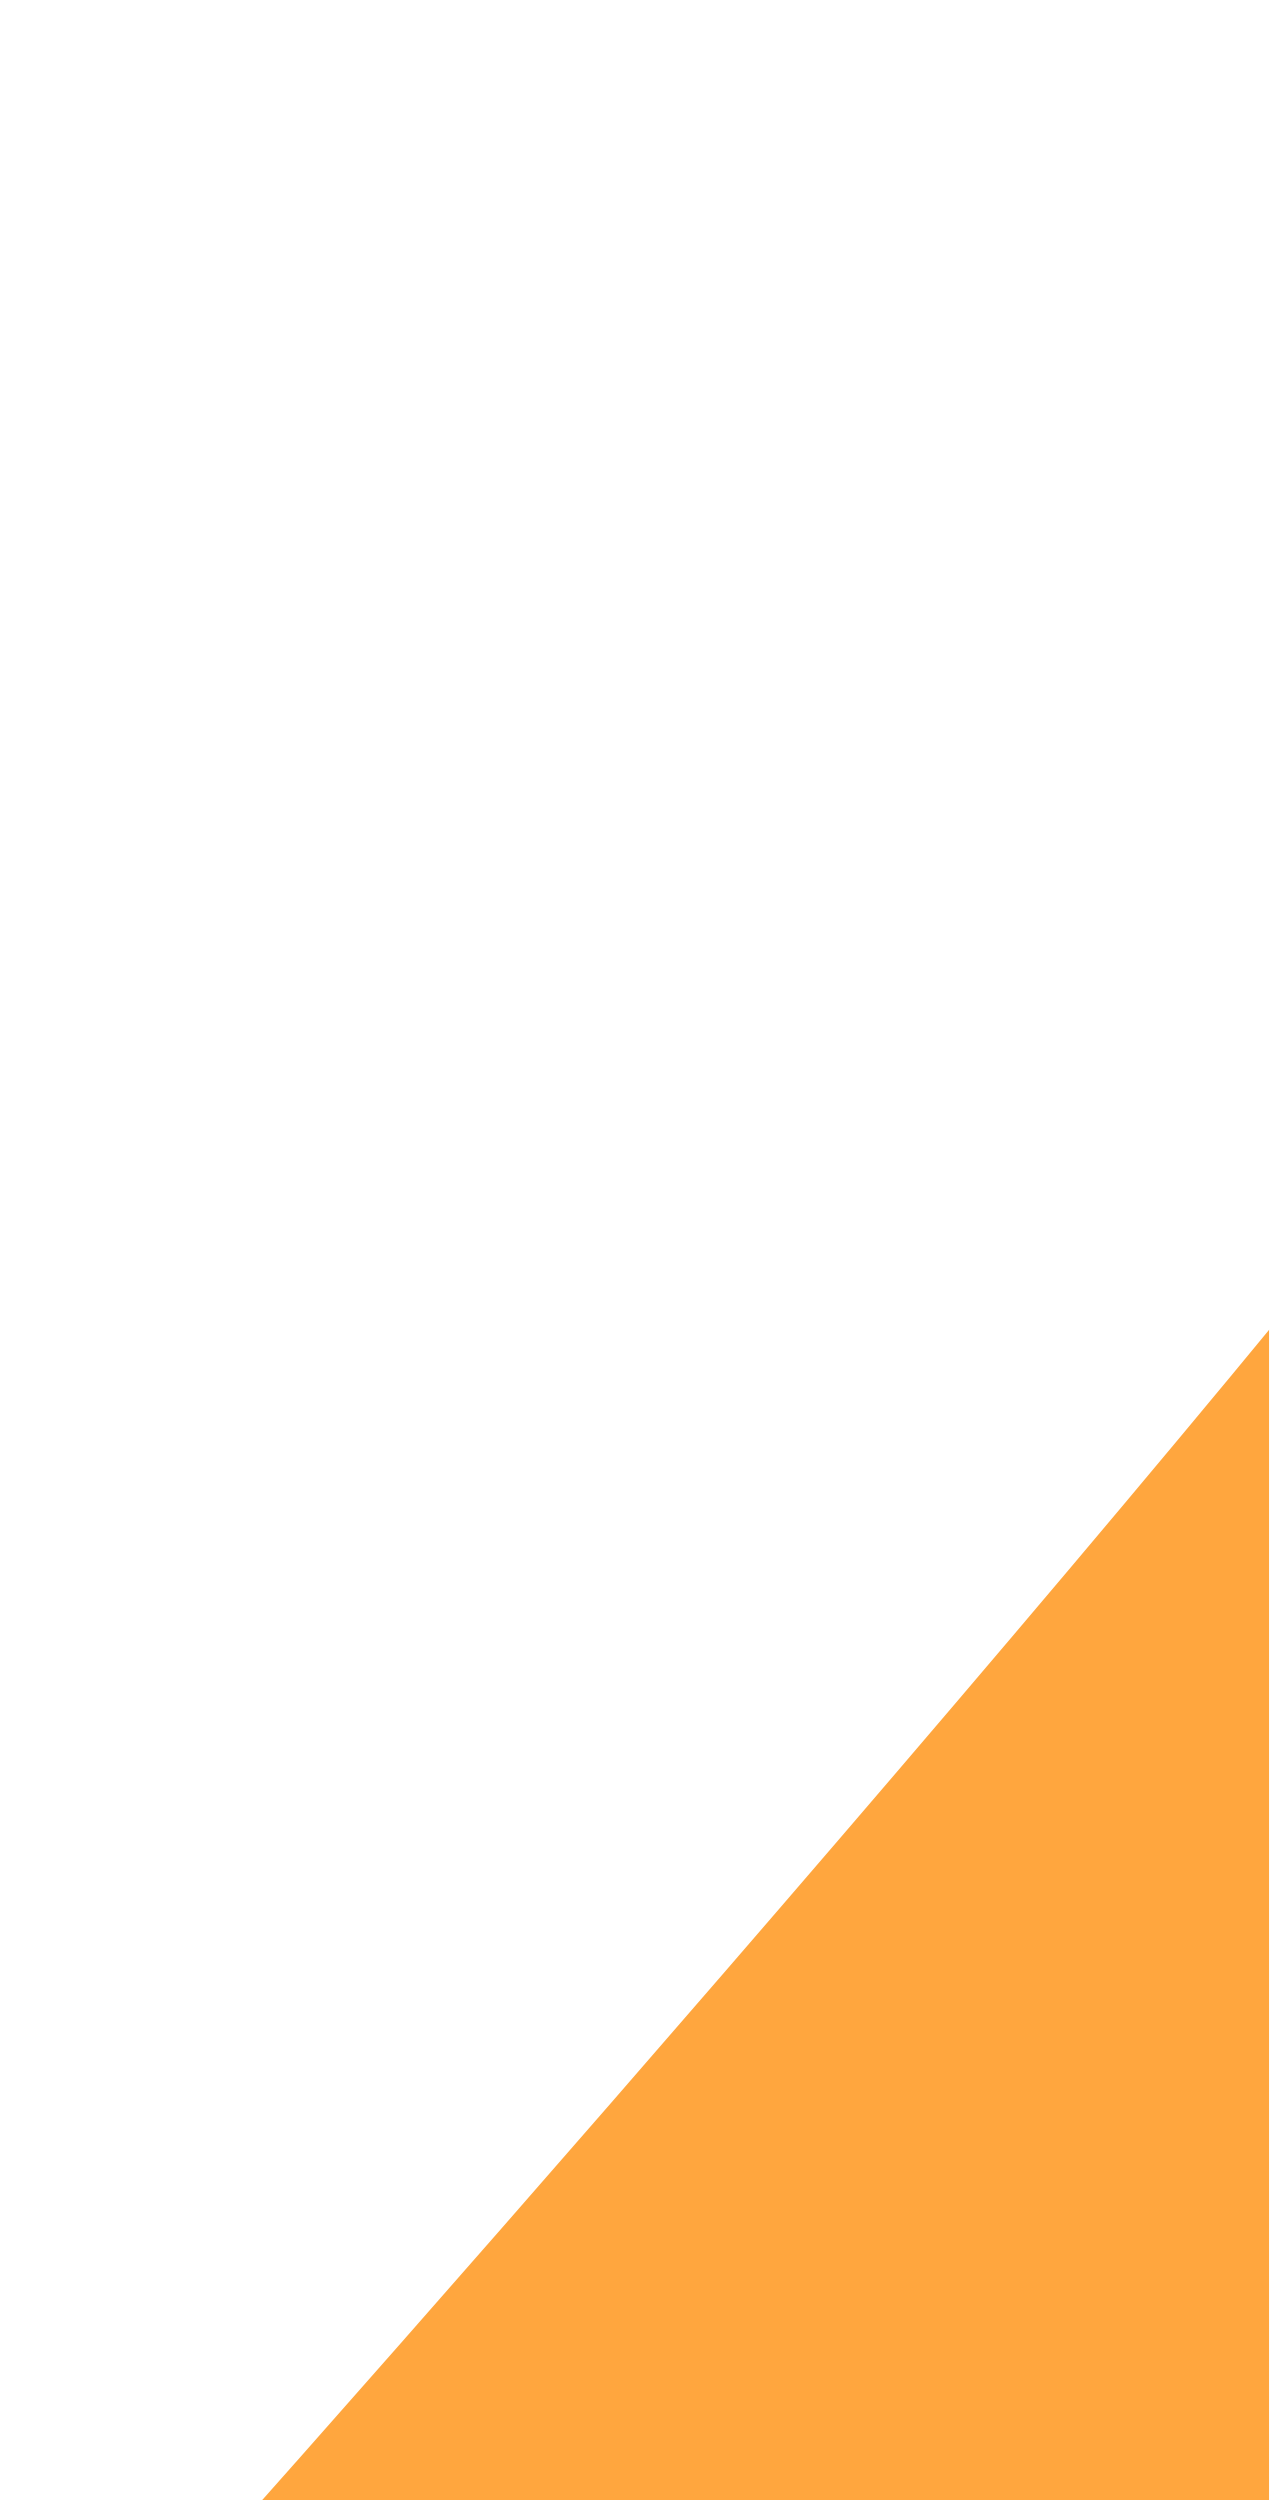
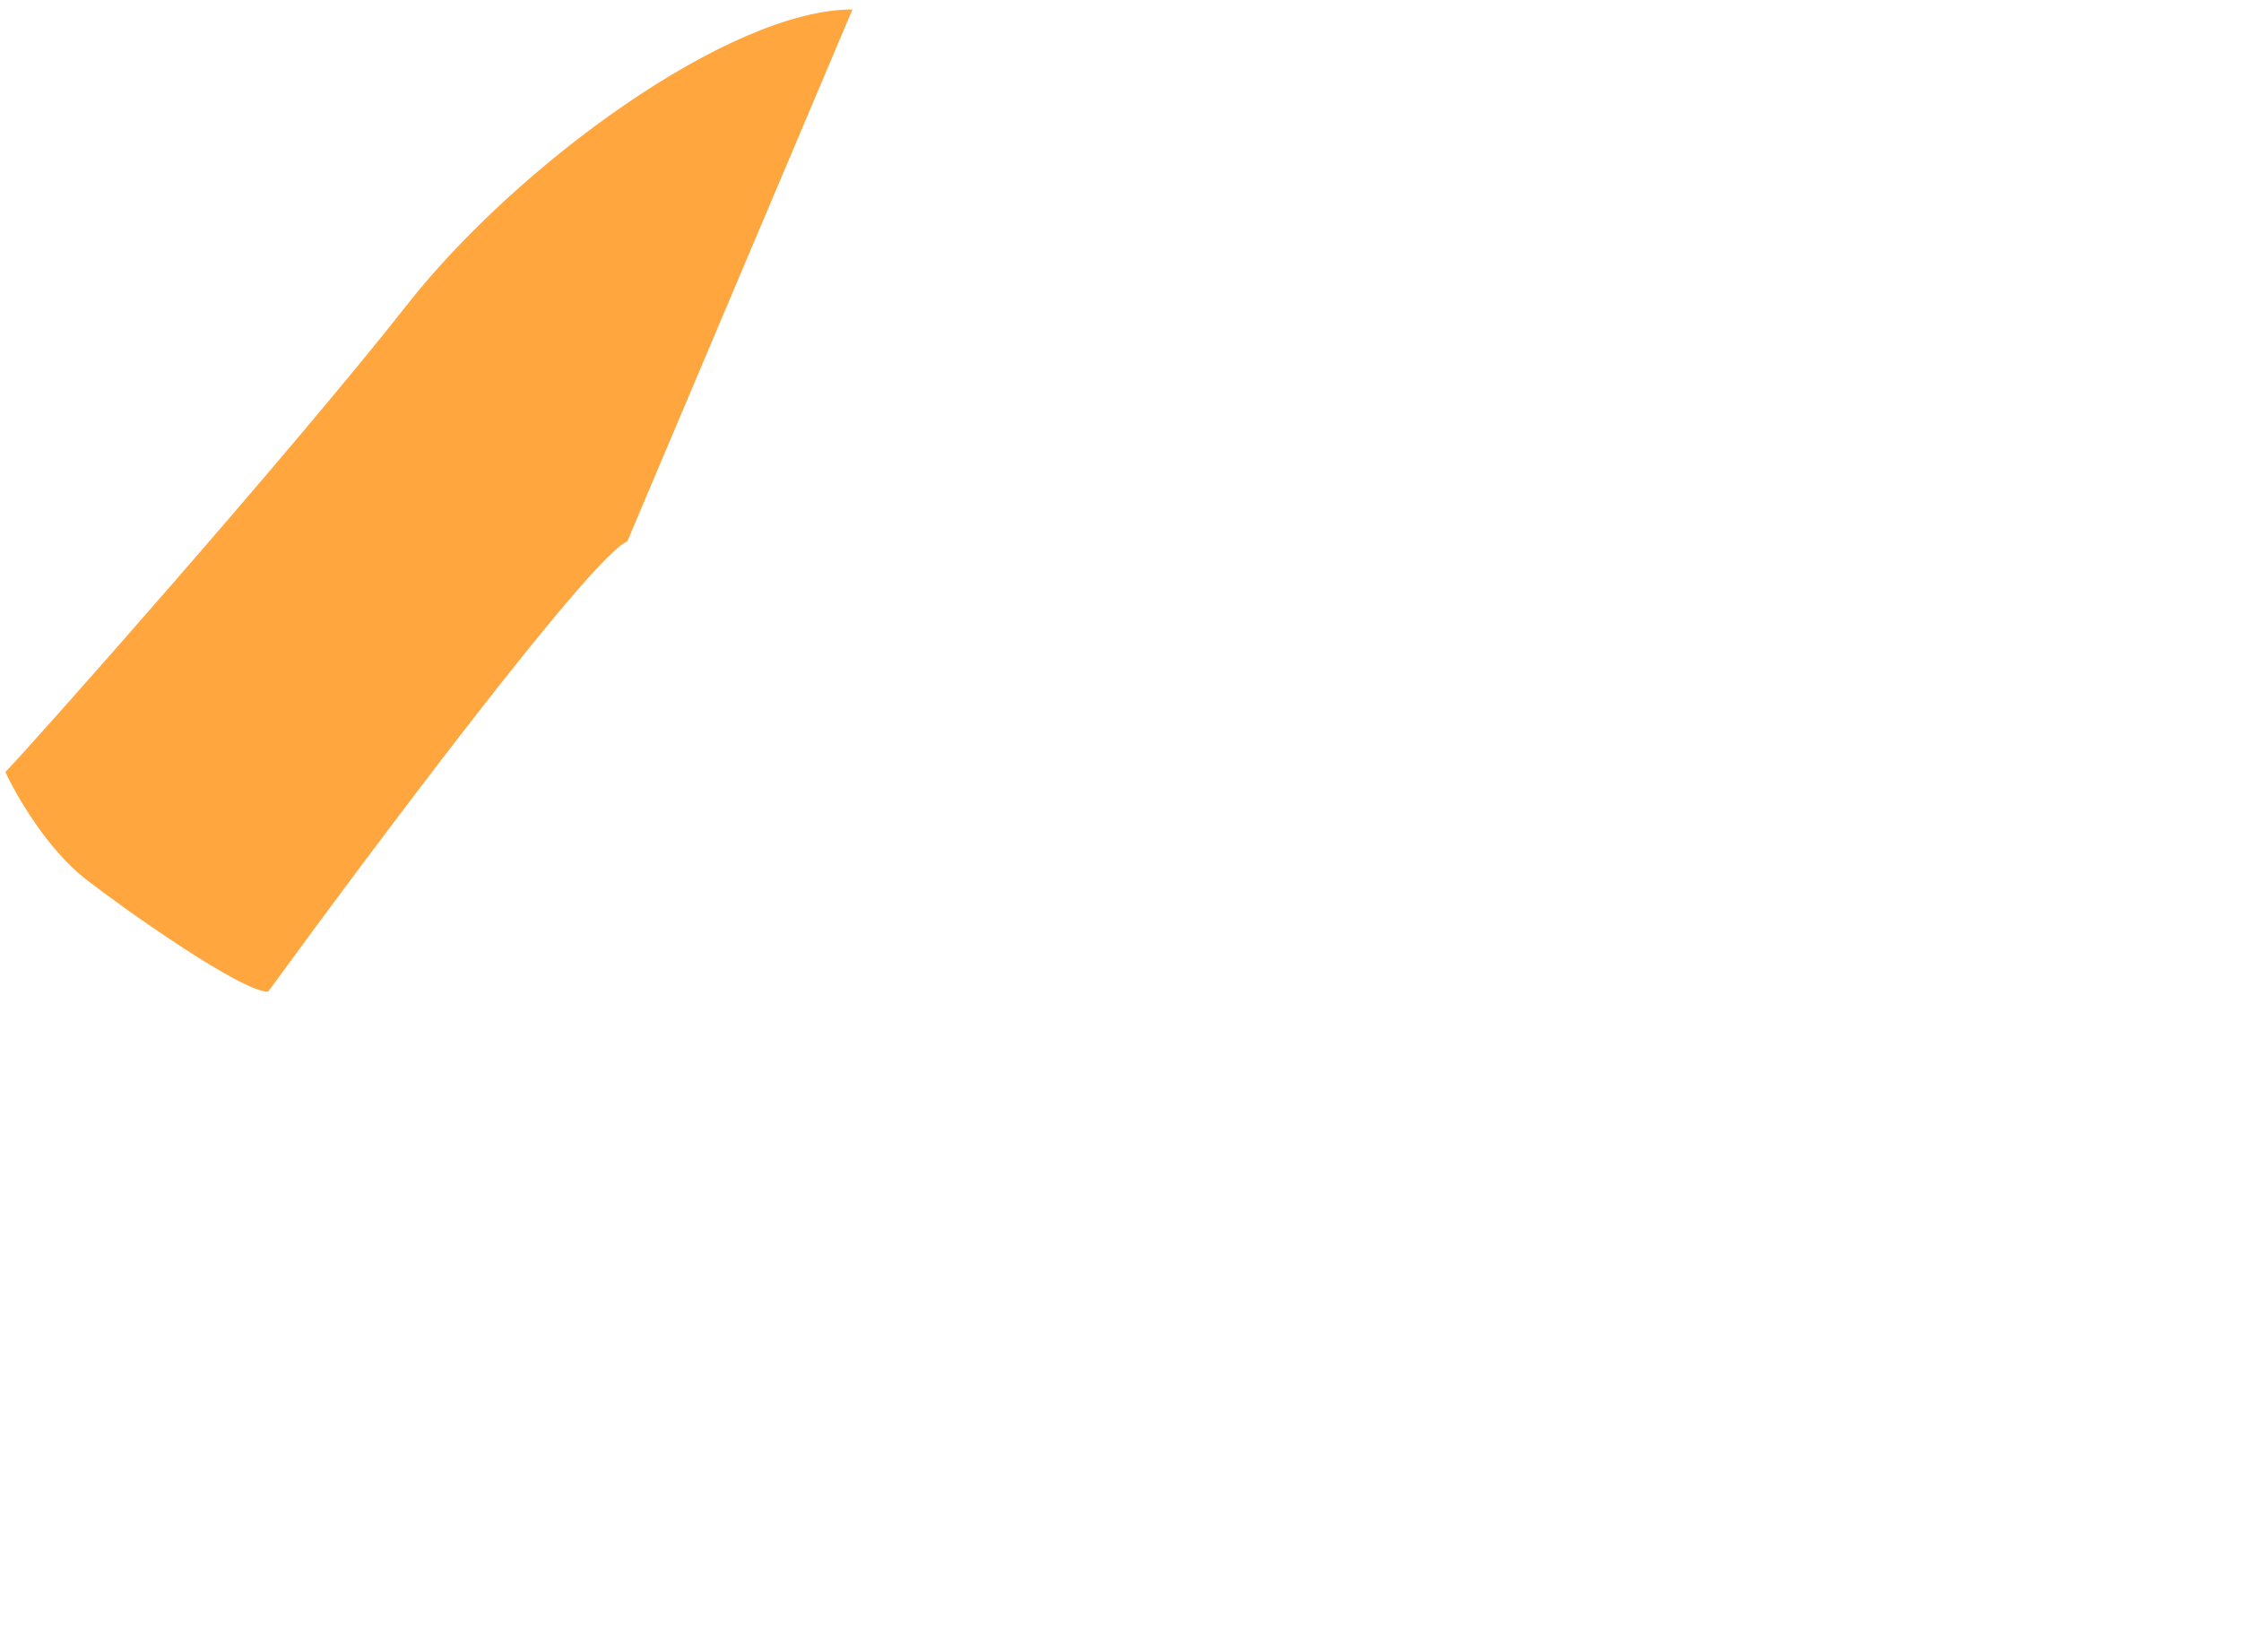
- <svg xmlns="http://www.w3.org/2000/svg" viewBox="460.0 10.0 33 65" width="100%" height="100%">
-   <defs>
-     <clipPath id="clip_top_sweater_01_sl">
-       <rect x="460.0" y="10.0" width="33" height="65" />
-     </clipPath>
-   </defs>
-   <g clip-path="url(#clip_top_sweater_01_sl)">
-     <mask id="mask43_495_57" style="mask-type:alpha" maskUnits="userSpaceOnUse" x="460" y="10" width="209" height="154">
-       <path d="M498 38.381C508.121 25.5 528 10.881 539.5 10.881C545.667 13.381 550 17.5 564.5 17.5C579 17.5 583.333 13.381 589.5 10.881C601 10.881 621.665 26.5 631 38.381C642 52.381 666.5 80 668.5 82C667.5 84.166 664.6 89.2 661 92C657.4 94.8 646.5 102.5 644 102.5C634.167 89 613.7 61.7 610.5 60.5C616 92 627 156.7 627 163.5H502.5C501.7 155.9 512.833 91.666 518.5 60.5C515.3 61.7 494.833 89 485 102.5C482.5 102.5 471.6 94.8 468 92C464.4 89.2 461.5 84.166 460.5 82C462.5 80 487 52.381 498 38.381Z" fill="black" />
-     </mask>
-     <g mask="url(#mask43_495_57)">
-       <path d="M670 0H457V163H670V0Z" fill="#FFA63E" />
-     </g>
+ <svg xmlns="http://www.w3.org/2000/svg" viewBox="460.0 10.0 209.0 154.0" width="100%" height="100%">
+   <mask id="mask43_495_57" style="mask-type:alpha" maskUnits="userSpaceOnUse" x="460" y="10" width="209" height="154">
+     <path d="M518.5 60.5C515.3 61.7 494.833 89 485 102.5C482.5 102.5 471.6 94.8 468 92C464.4 89.2 461.5 84.166 460.5 82C462.5 80 487 52.381 498 38.381C508.121 25.5 528 10.881 539.5 10.881L518.5 60.5Z" fill="black" />
+   </mask>
+   <g mask="url(#mask43_495_57)">
+     <path d="M670 0H457V163H670V0Z" fill="#FFA63E" />
  </g>
</svg>
